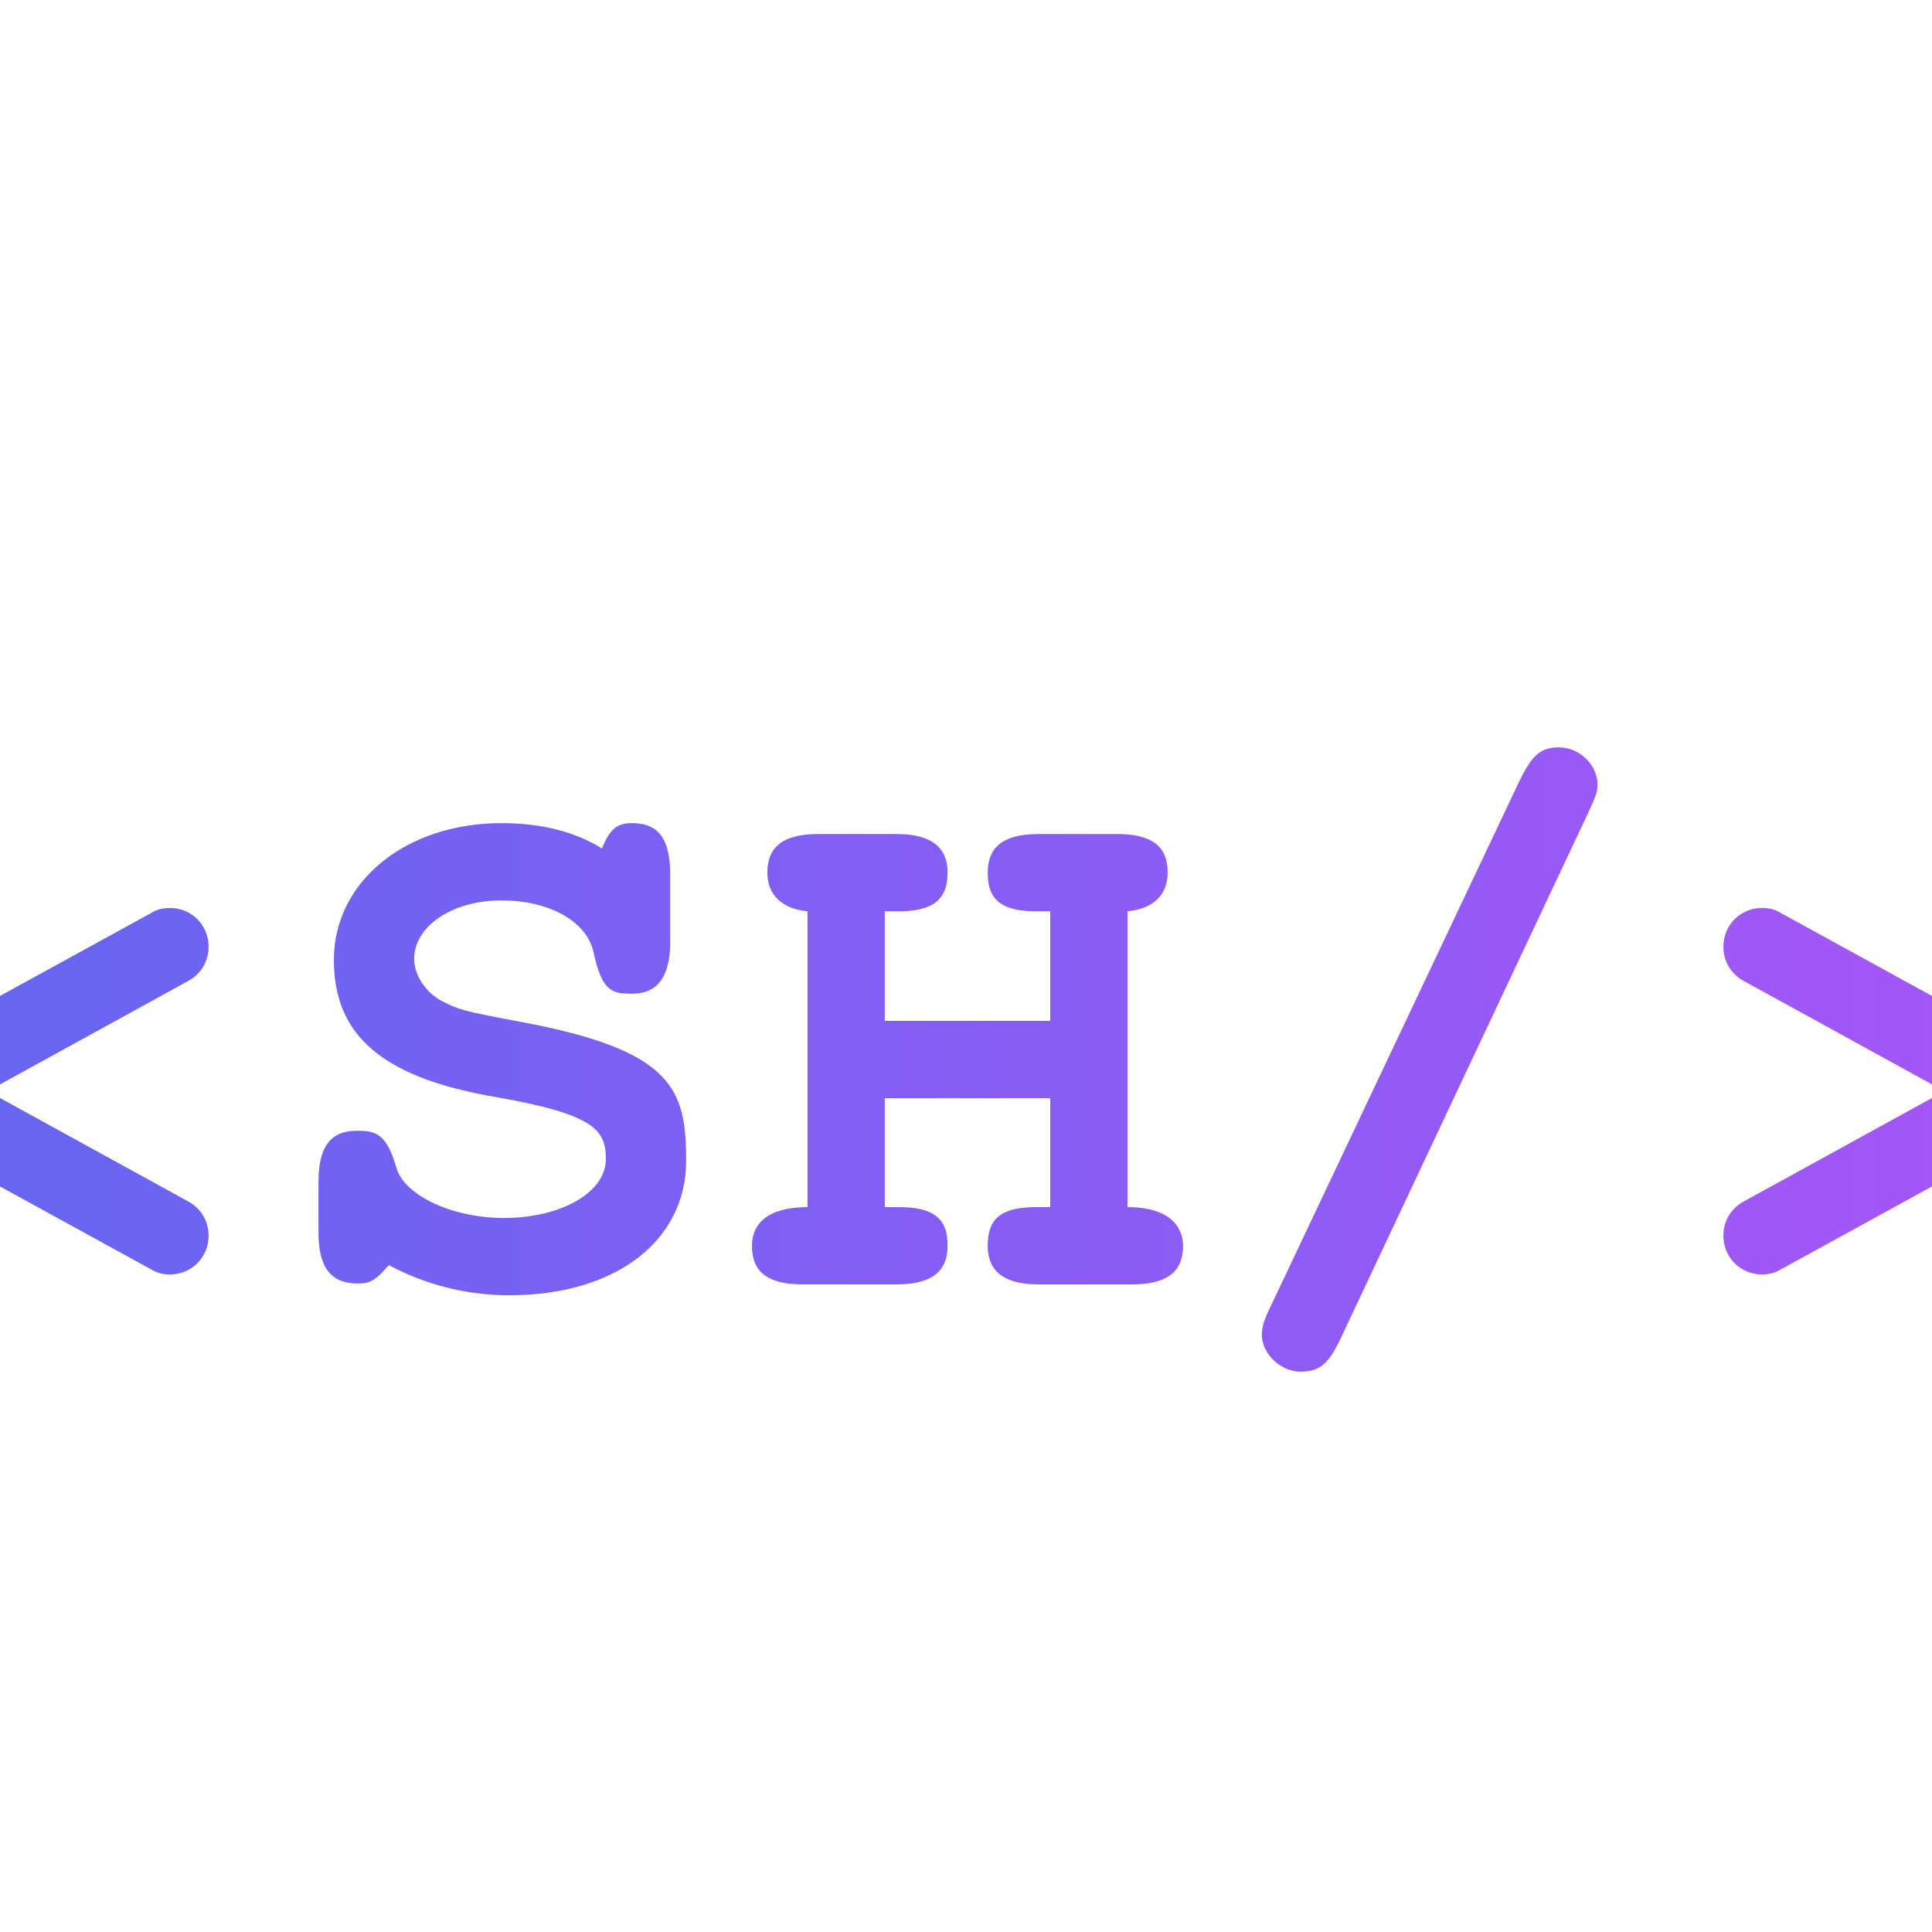
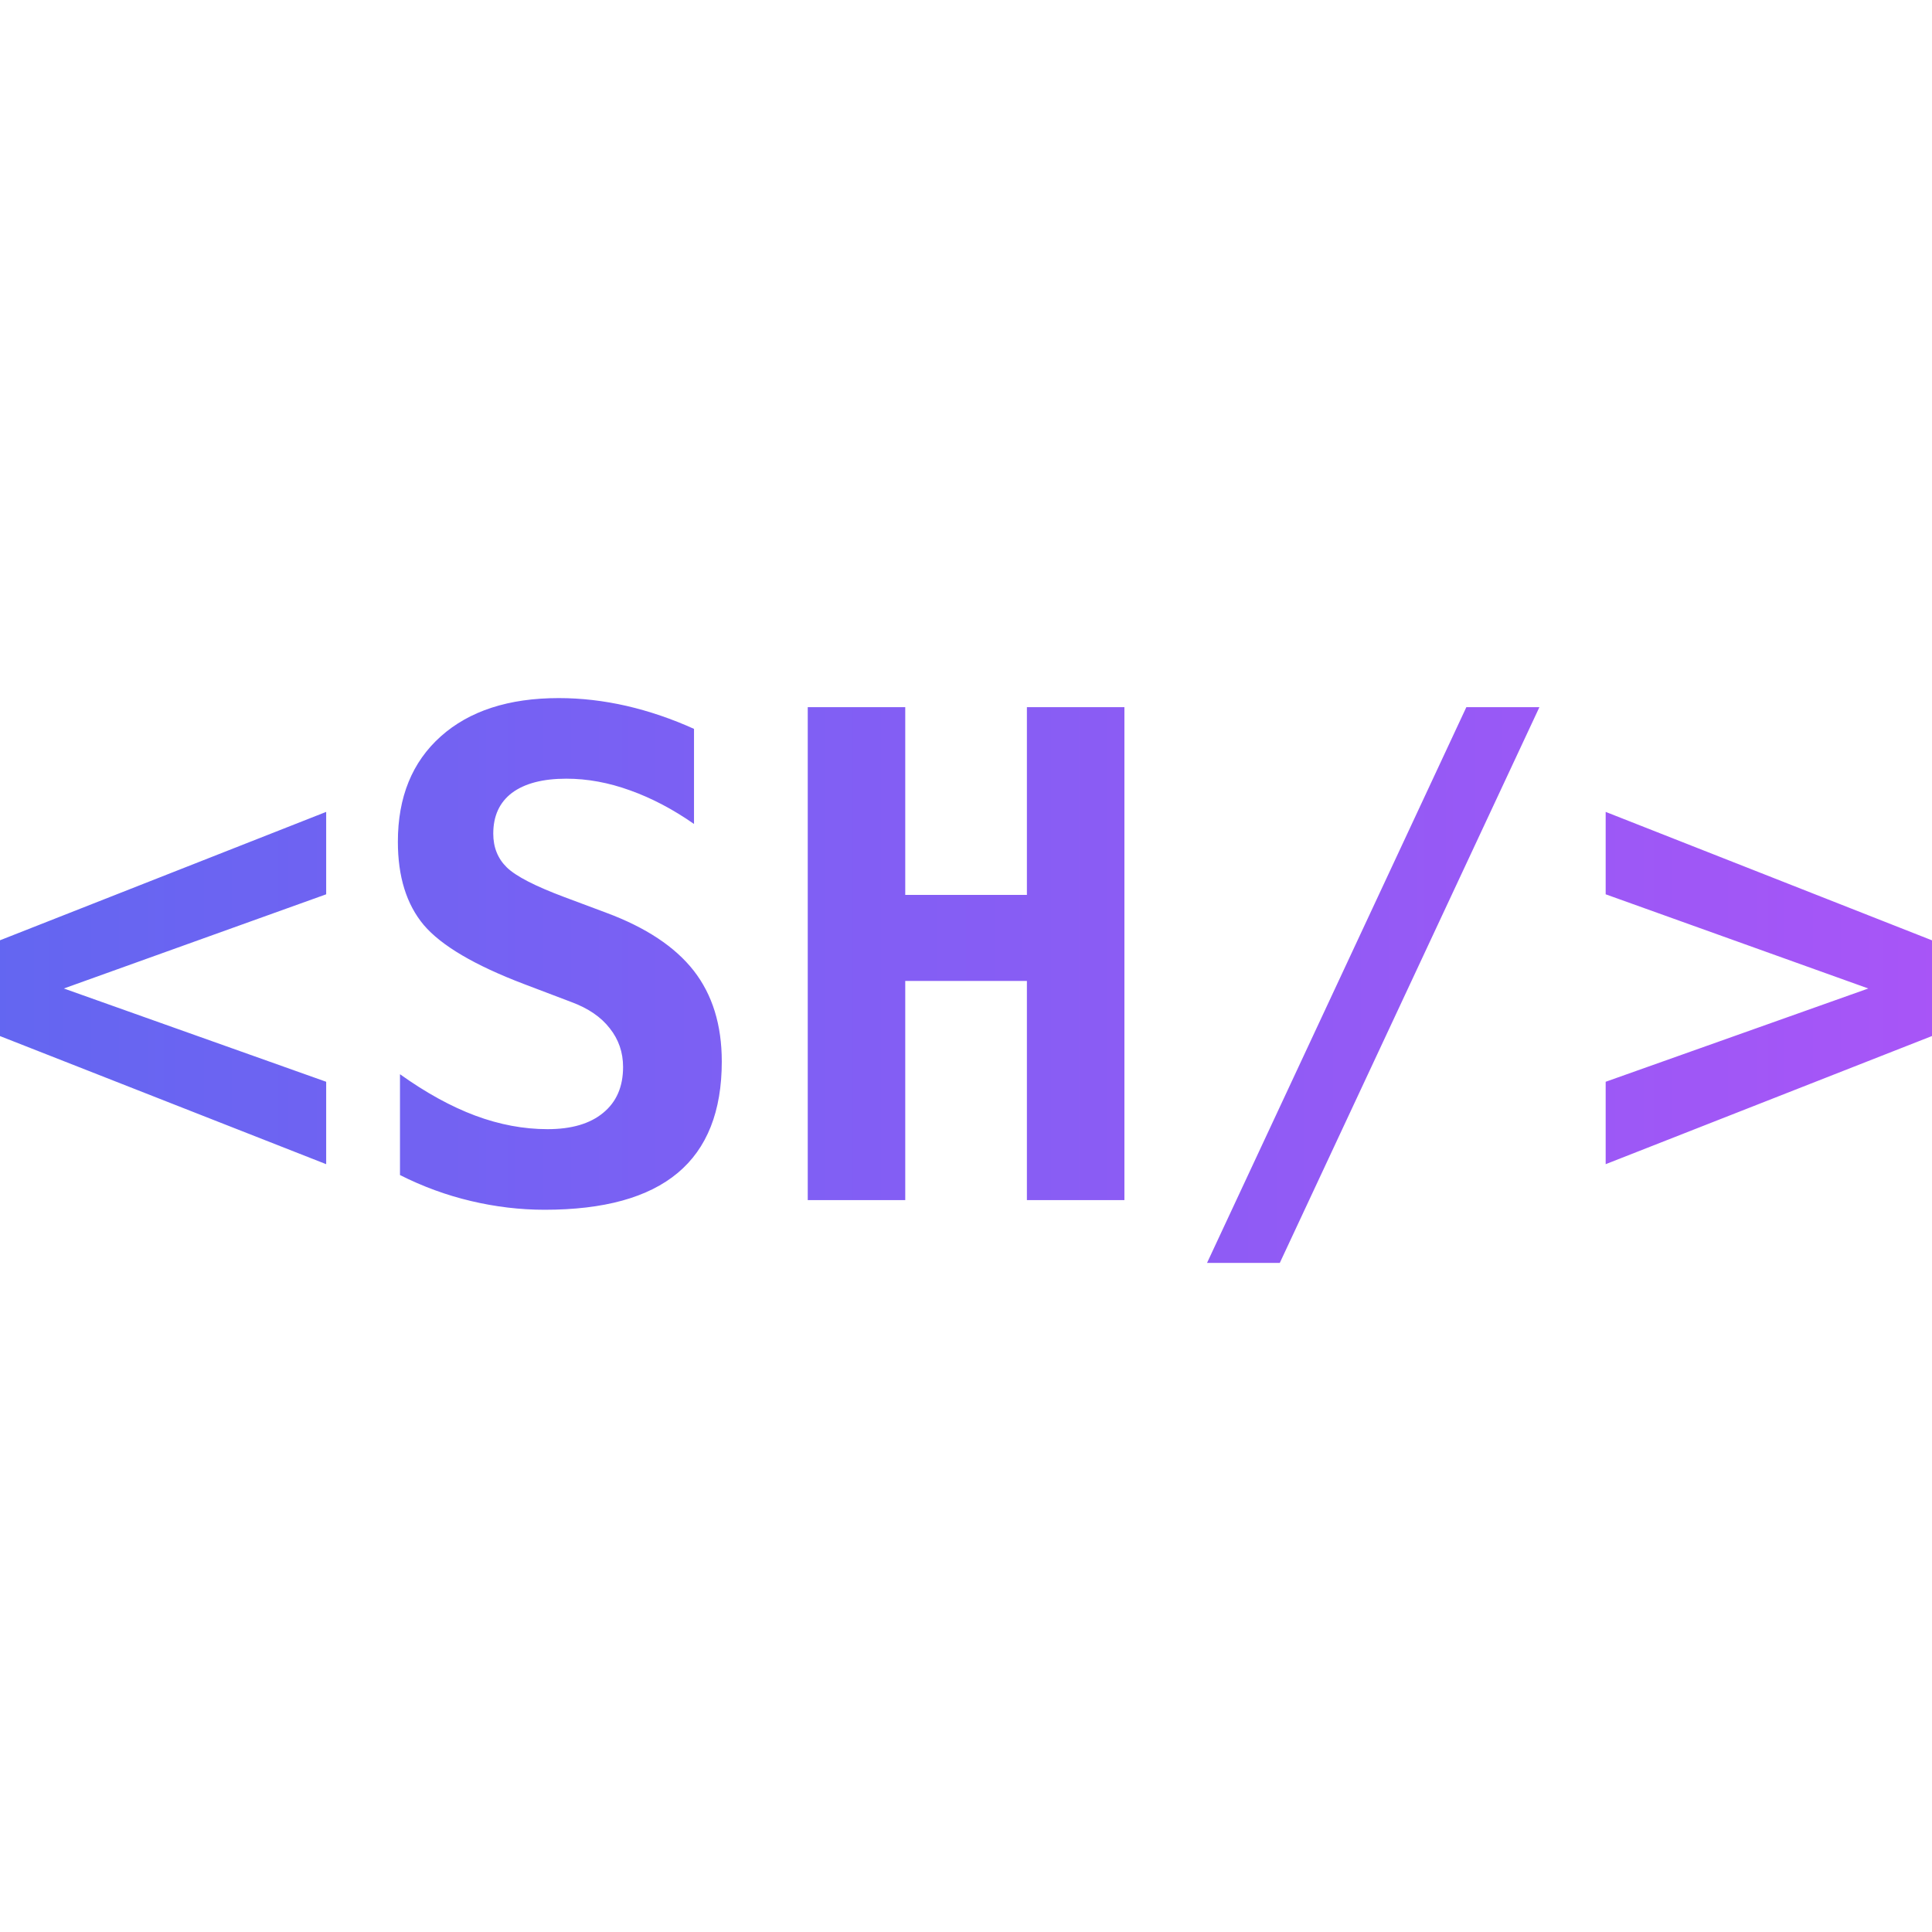
- <svg xmlns="http://www.w3.org/2000/svg" width="40" height="40" viewBox="0 0 100 100">
+ <svg xmlns="http://www.w3.org/2000/svg" width="256" height="256" viewBox="0 0 100 100">
  <defs>
-     <linearGradient id="hero-gradient" x1="0%" y1="0%" x2="200%" y2="0%">
+     <linearGradient id="g" x1="0%" y1="0%" x2="100%" y2="0%">
      <stop offset="0%" stop-color="#6366f1" />
-       <stop offset="50%" stop-color="#a855f7" />
-       <stop offset="100%" stop-color="#6366f1" />
-       <animate attributeName="x1" from="0%" to="-100%" dur="6s" repeatCount="indefinite" />
-       <animate attributeName="x2" from="200%" to="100%" dur="6s" repeatCount="indefinite" />
+       <stop offset="100%" stop-color="#a855f7" />
    </linearGradient>
  </defs>
-   <text x="50%" y="55%" text-anchor="middle" dominant-baseline="middle" font-family="monospace, Courier" font-weight="bold" font-size="40" fill="url(#hero-gradient)">
+   <text x="50%" y="50%" text-anchor="middle" dominant-baseline="central" font-family="monospace" font-weight="bold" font-size="35" fill="url(#g)">
    &lt;SH/&gt;
  </text>
</svg>
